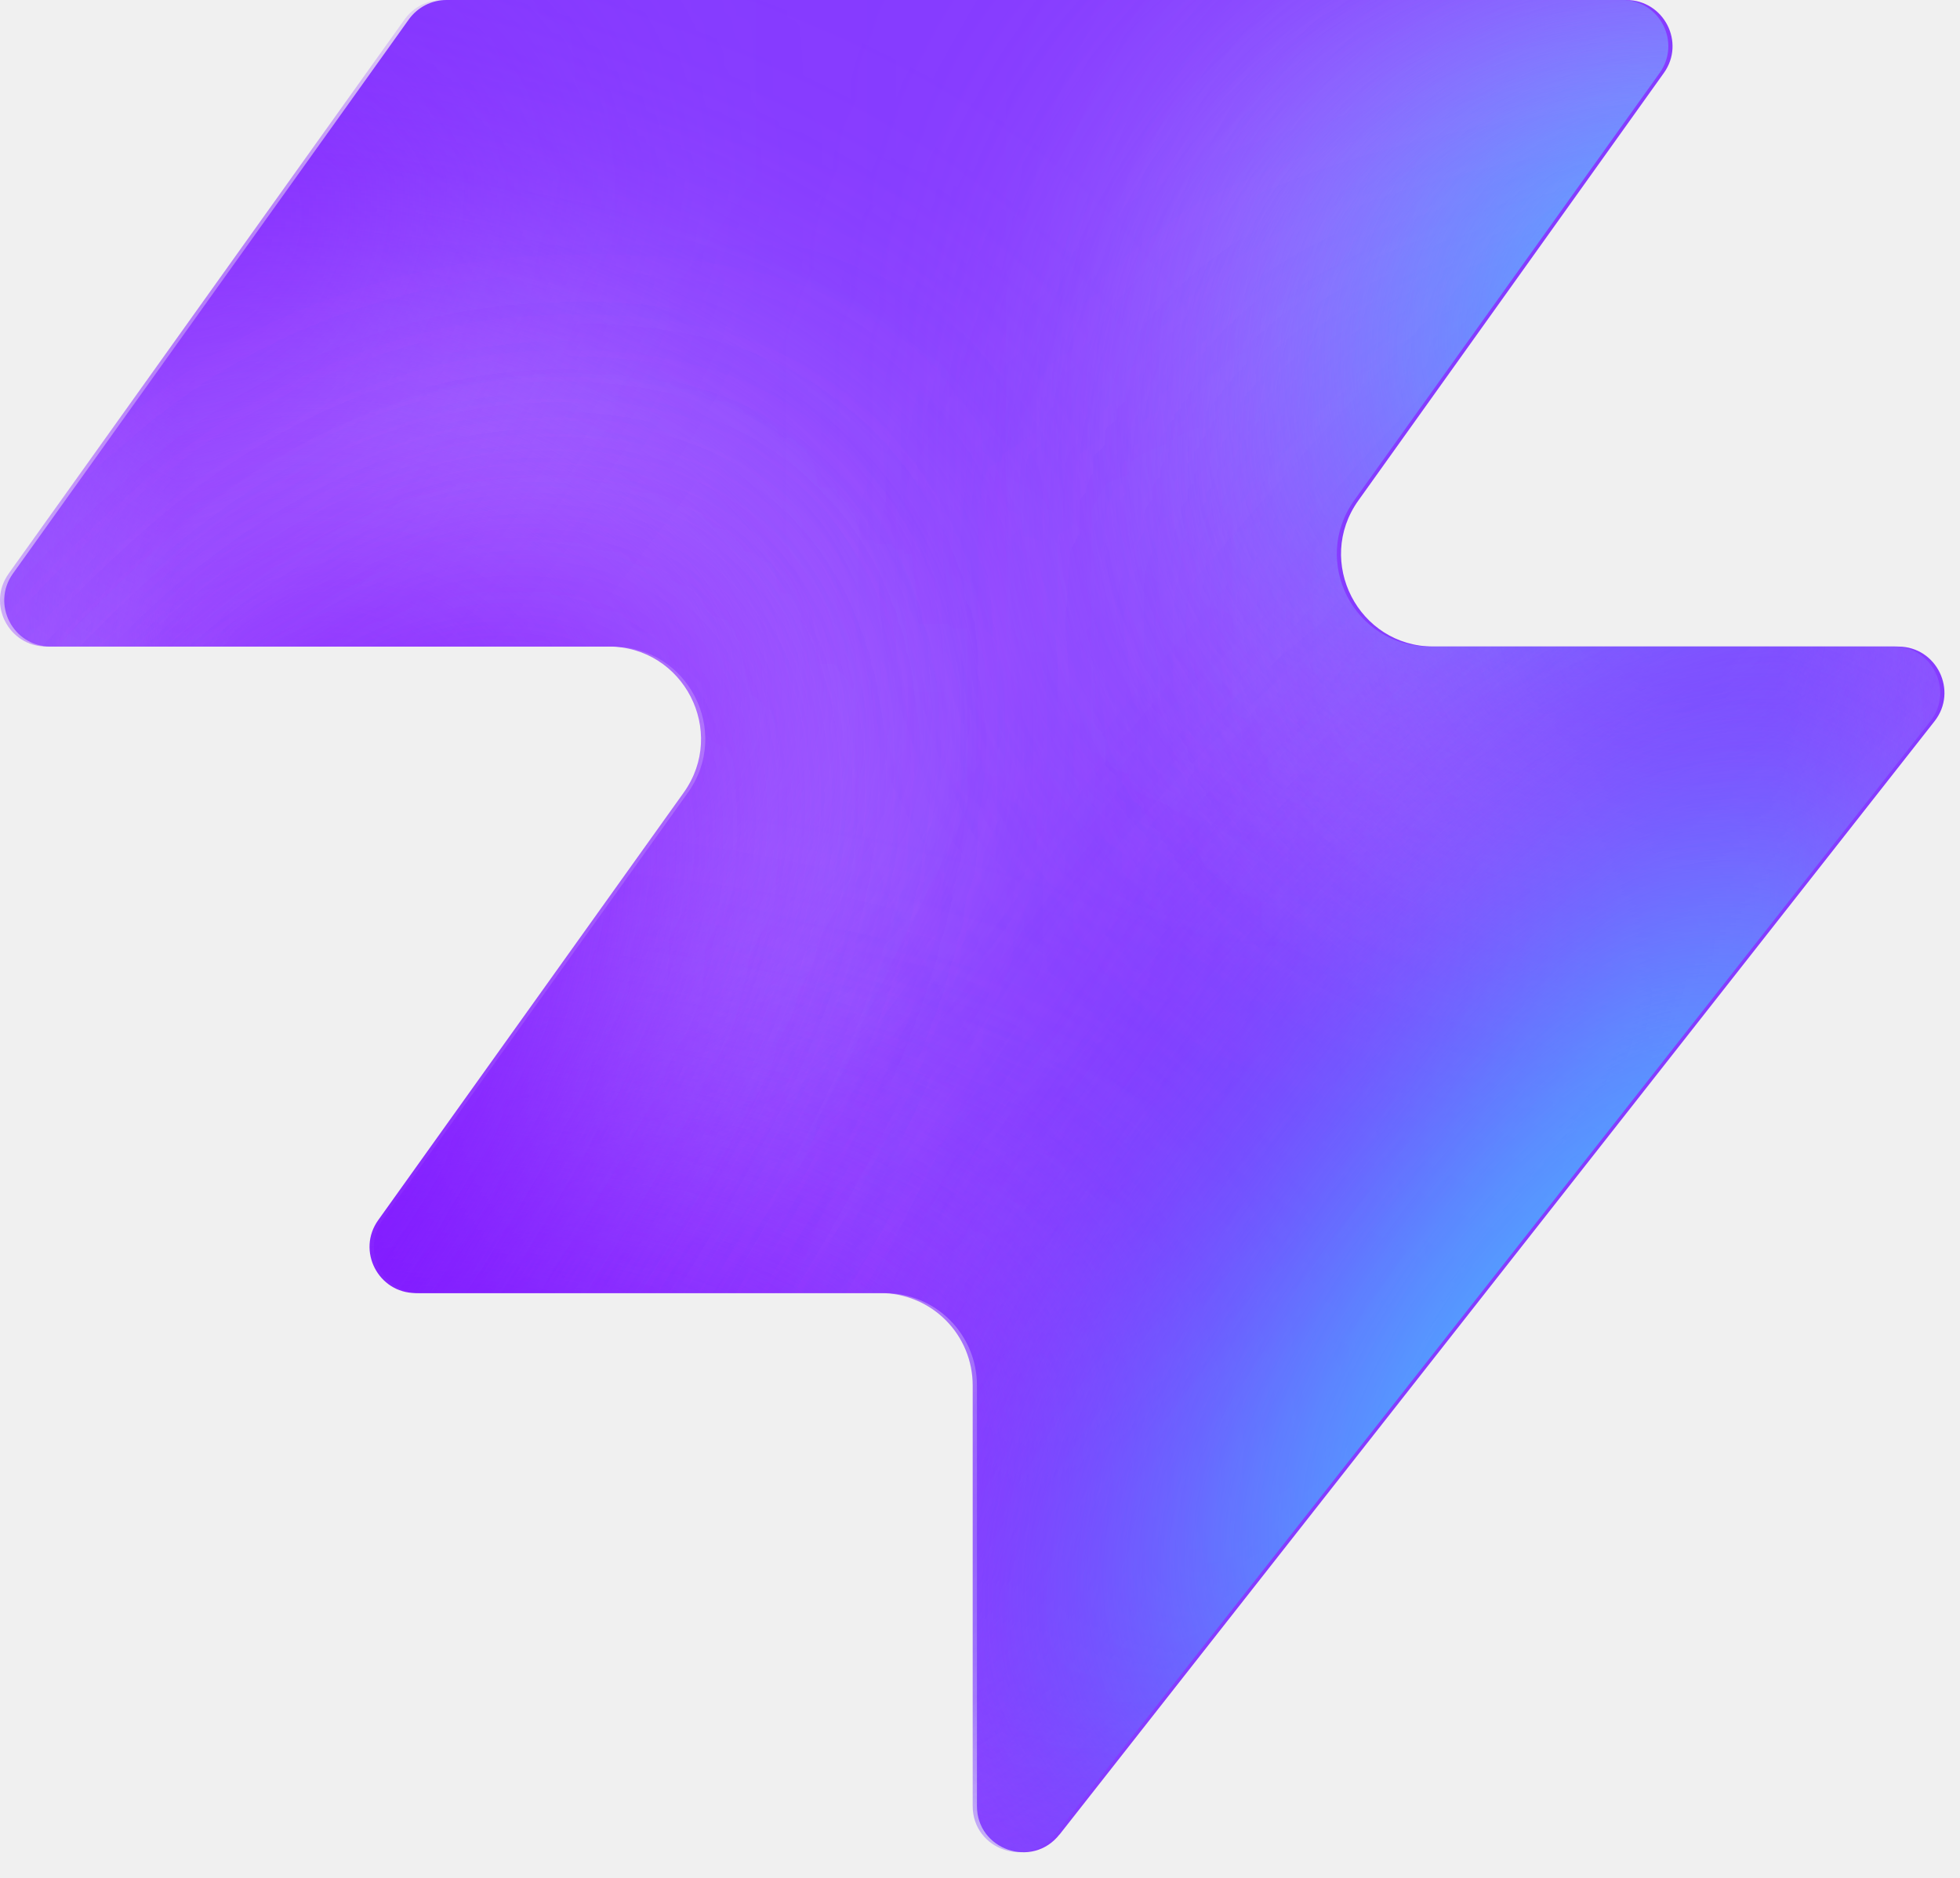
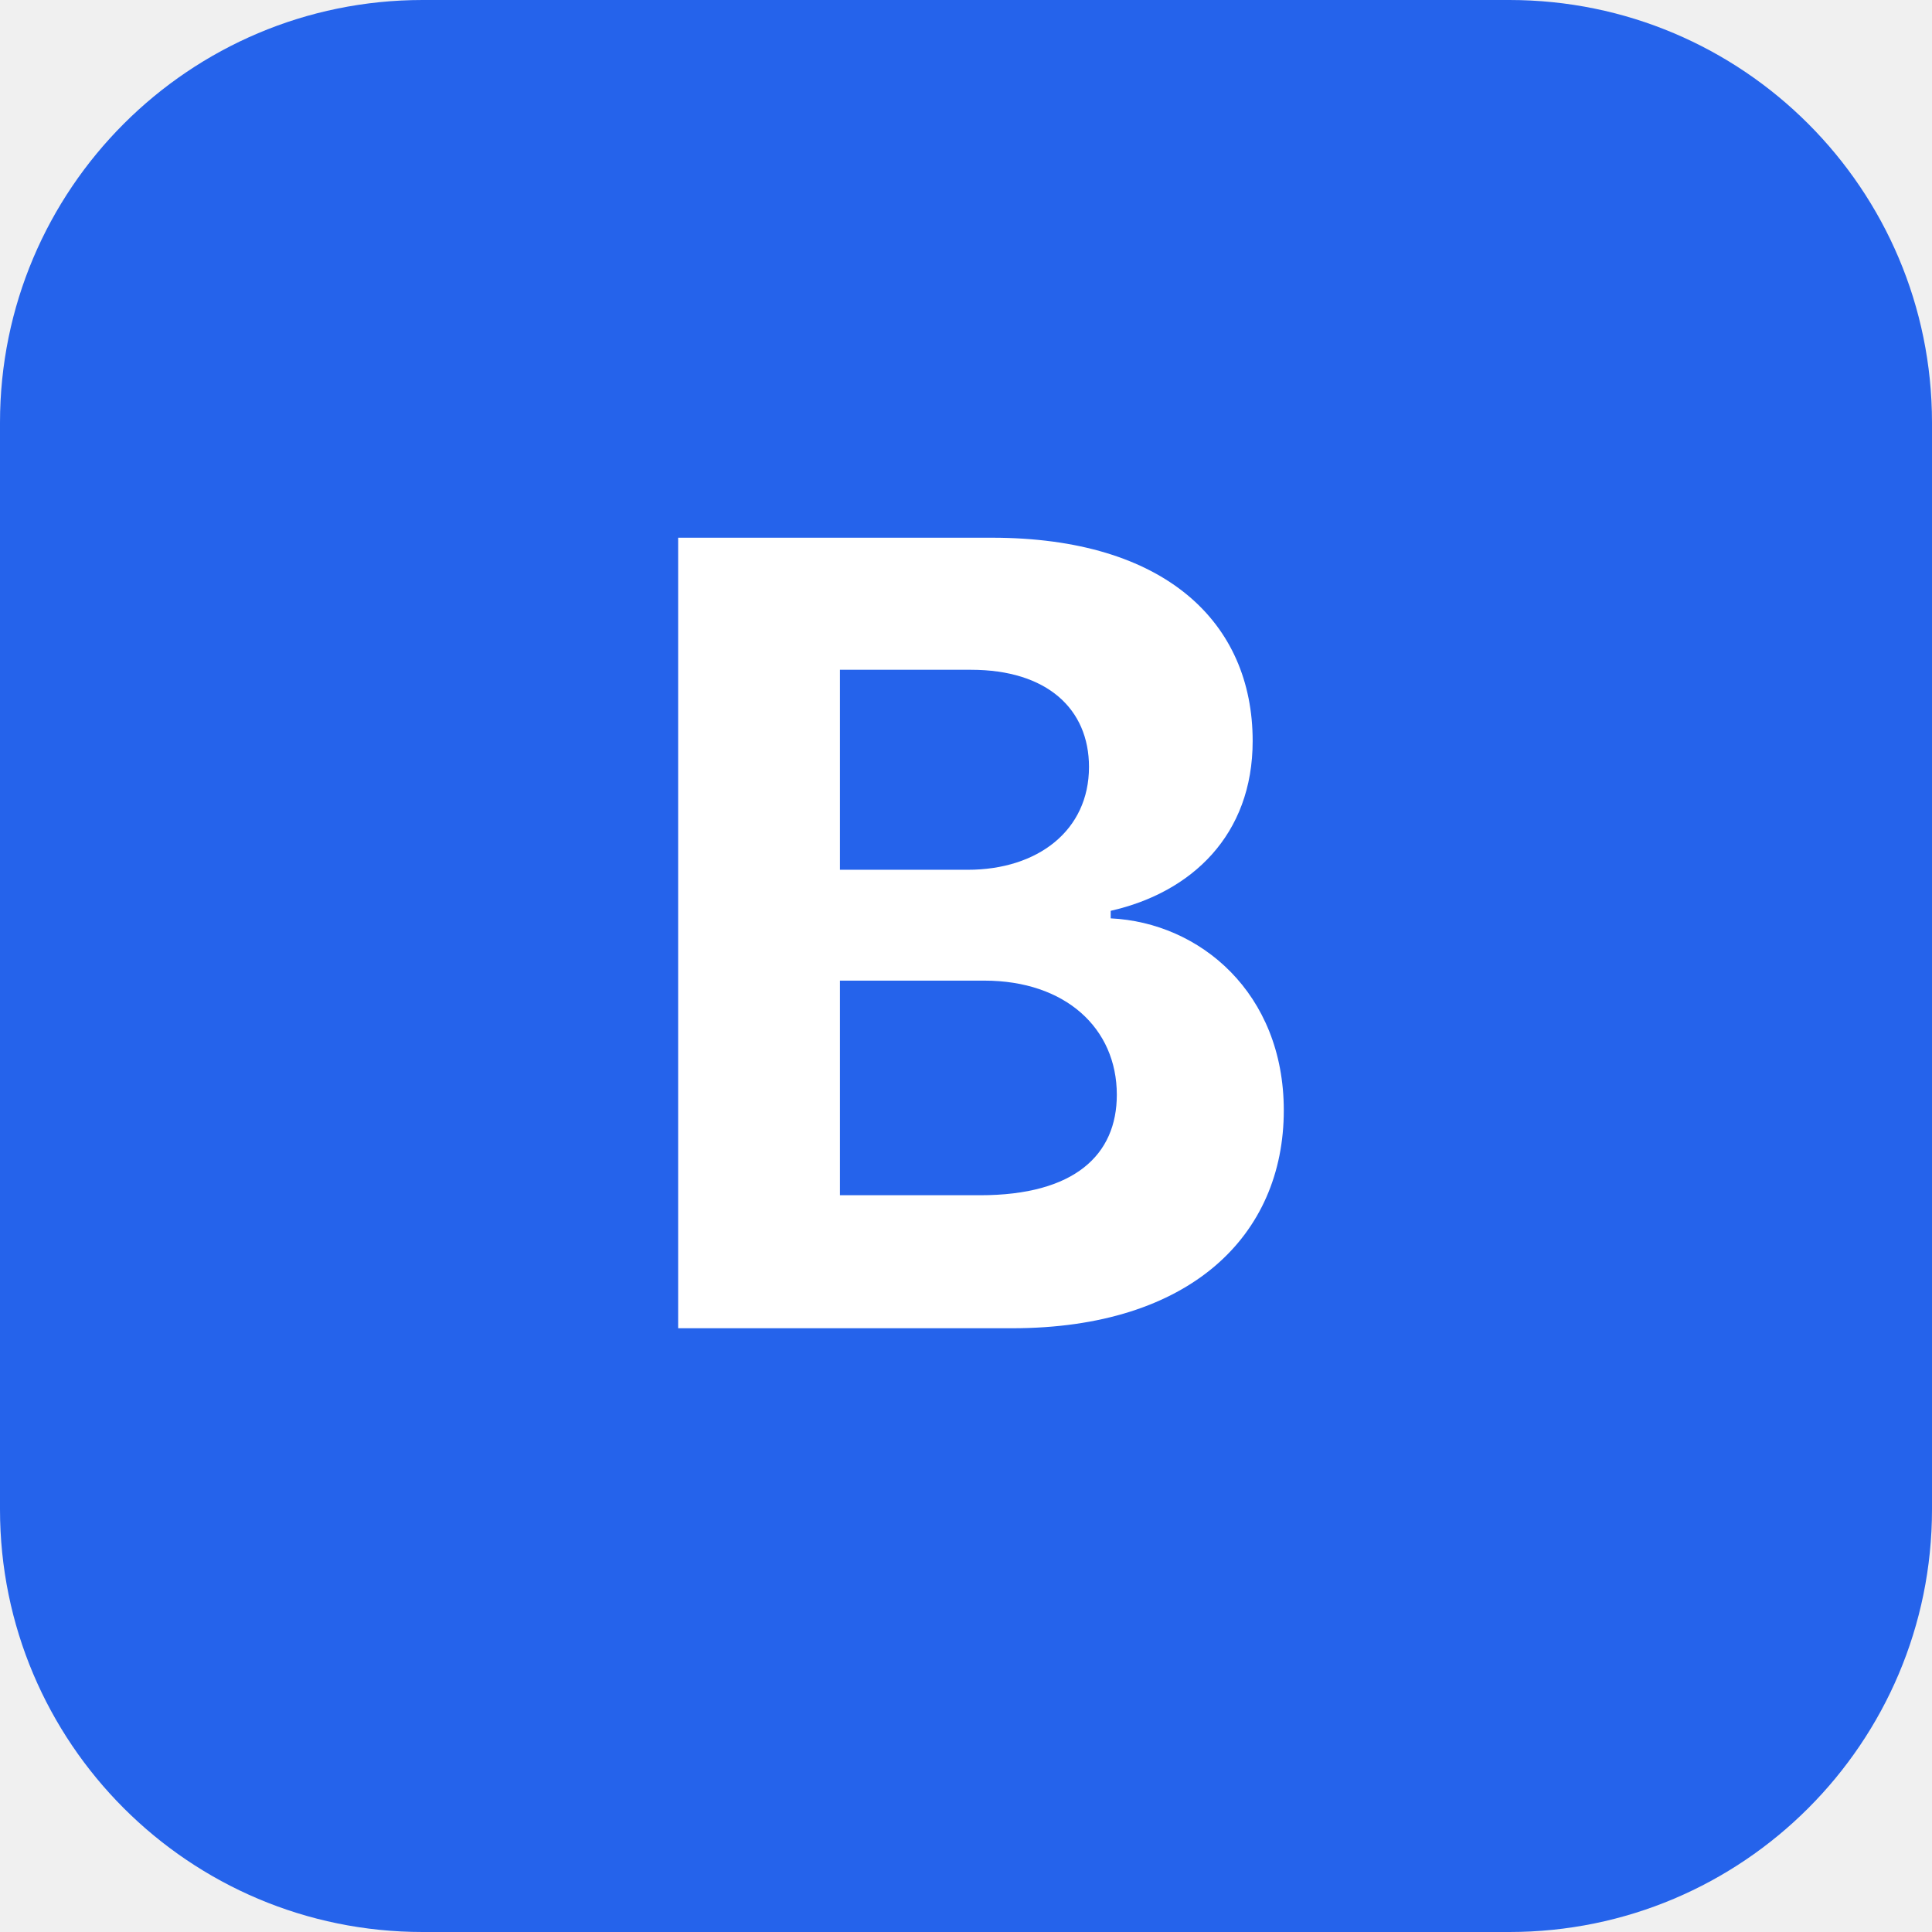
- <svg xmlns="http://www.w3.org/2000/svg" width="48" height="46" fill="none" viewBox="0 0 48 46">
-   <path fill="#863bff" d="M25.946 44.938c-.664.845-2.021.375-2.021-.698V33.937a2.26 2.26 0 0 0-2.262-2.262H10.287c-.92 0-1.456-1.04-.92-1.788l7.48-10.471c1.07-1.497 0-3.578-1.842-3.578H1.237c-.92 0-1.456-1.04-.92-1.788L10.013.474c.214-.297.556-.474.92-.474h28.894c.92 0 1.456 1.04.92 1.788l-7.48 10.471c-1.07 1.498 0 3.579 1.842 3.579h11.377c.943 0 1.473 1.088.89 1.83L25.947 44.94z" style="fill:#863bff;fill:color(display-p3 .525 .23 1);fill-opacity:1" />
-   <mask id="a" width="48" height="46" x="0" y="0" maskUnits="userSpaceOnUse" style="mask-type:alpha">
-     <path fill="#000" d="M25.842 44.938c-.664.844-2.021.375-2.021-.698V33.937a2.26 2.26 0 0 0-2.262-2.262H10.183c-.92 0-1.456-1.04-.92-1.788l7.48-10.471c1.07-1.498 0-3.579-1.842-3.579H1.133c-.92 0-1.456-1.04-.92-1.787L9.91.473c.214-.297.556-.474.92-.474h28.894c.92 0 1.456 1.04.92 1.788l-7.48 10.471c-1.07 1.498 0 3.578 1.842 3.578h11.377c.943 0 1.473 1.088.89 1.832L25.843 44.94z" style="fill:#000;fill-opacity:1" />
-   </mask>
-   <g mask="url(#a)">
-     <g filter="url(#b)">
-       <ellipse cx="5.508" cy="14.704" fill="#ede6ff" rx="5.508" ry="14.704" style="fill:#ede6ff;fill:color(display-p3 .927 .903 1);fill-opacity:1" transform="matrix(.00324 1 1 -.00324 -4.47 31.516)" />
-     </g>
-     <g filter="url(#c)">
-       <ellipse cx="10.399" cy="29.851" fill="#ede6ff" rx="10.399" ry="29.851" style="fill:#ede6ff;fill:color(display-p3 .927 .903 1);fill-opacity:1" transform="matrix(.00324 1 1 -.00324 -39.328 7.883)" />
-     </g>
-     <g filter="url(#d)">
-       <ellipse cx="5.508" cy="30.487" fill="#7e14ff" rx="5.508" ry="30.487" style="fill:#7e14ff;fill:color(display-p3 .492 .077 1);fill-opacity:1" transform="rotate(89.814 -25.913 -14.639)scale(1 -1)" />
-     </g>
-     <g filter="url(#e)">
-       <ellipse cx="5.508" cy="30.599" fill="#7e14ff" rx="5.508" ry="30.599" style="fill:#7e14ff;fill:color(display-p3 .492 .077 1);fill-opacity:1" transform="rotate(89.814 -32.644 -3.334)scale(1 -1)" />
-     </g>
-     <g filter="url(#f)">
-       <ellipse cx="5.508" cy="30.599" fill="#7e14ff" rx="5.508" ry="30.599" style="fill:#7e14ff;fill:color(display-p3 .492 .077 1);fill-opacity:1" transform="matrix(.00324 1 1 -.00324 -34.34 30.47)" />
-     </g>
-     <g filter="url(#g)">
-       <ellipse cx="14.072" cy="22.078" fill="#ede6ff" rx="14.072" ry="22.078" style="fill:#ede6ff;fill:color(display-p3 .927 .903 1);fill-opacity:1" transform="rotate(93.35 24.506 48.493)scale(-1 1)" />
-     </g>
-     <g filter="url(#h)">
-       <ellipse cx="3.47" cy="21.501" fill="#7e14ff" rx="3.47" ry="21.501" style="fill:#7e14ff;fill:color(display-p3 .492 .077 1);fill-opacity:1" transform="rotate(89.009 28.708 47.59)scale(-1 1)" />
-     </g>
-     <g filter="url(#i)">
-       <ellipse cx="3.47" cy="21.501" fill="#7e14ff" rx="3.47" ry="21.501" style="fill:#7e14ff;fill:color(display-p3 .492 .077 1);fill-opacity:1" transform="rotate(89.009 28.708 47.59)scale(-1 1)" />
-     </g>
-     <g filter="url(#j)">
-       <ellipse cx=".387" cy="8.972" fill="#7e14ff" rx="4.407" ry="29.108" style="fill:#7e14ff;fill:color(display-p3 .492 .077 1);fill-opacity:1" transform="rotate(39.51 .387 8.972)" />
-     </g>
-     <g filter="url(#k)">
-       <ellipse cx="47.523" cy="-6.092" fill="#7e14ff" rx="4.407" ry="29.108" style="fill:#7e14ff;fill:color(display-p3 .492 .077 1);fill-opacity:1" transform="rotate(37.892 47.523 -6.092)" />
-     </g>
-     <g filter="url(#l)">
-       <ellipse cx="41.412" cy="6.333" fill="#47bfff" rx="5.971" ry="9.665" style="fill:#47bfff;fill:color(display-p3 .28 .748 1);fill-opacity:1" transform="rotate(37.892 41.412 6.333)" />
-     </g>
-     <g filter="url(#m)">
-       <ellipse cx="-1.879" cy="38.332" fill="#7e14ff" rx="4.407" ry="29.108" style="fill:#7e14ff;fill:color(display-p3 .492 .077 1);fill-opacity:1" transform="rotate(37.892 -1.88 38.332)" />
-     </g>
-     <g filter="url(#n)">
-       <ellipse cx="-1.879" cy="38.332" fill="#7e14ff" rx="4.407" ry="29.108" style="fill:#7e14ff;fill:color(display-p3 .492 .077 1);fill-opacity:1" transform="rotate(37.892 -1.88 38.332)" />
-     </g>
-     <g filter="url(#o)">
-       <ellipse cx="35.651" cy="29.907" fill="#7e14ff" rx="4.407" ry="29.108" style="fill:#7e14ff;fill:color(display-p3 .492 .077 1);fill-opacity:1" transform="rotate(37.892 35.651 29.907)" />
-     </g>
-     <g filter="url(#p)">
-       <ellipse cx="38.418" cy="32.4" fill="#47bfff" rx="5.971" ry="15.297" style="fill:#47bfff;fill:color(display-p3 .28 .748 1);fill-opacity:1" transform="rotate(37.892 38.418 32.4)" />
-     </g>
-   </g>
-   <defs>
-     <filter id="b" width="60.045" height="41.654" x="-19.77" y="16.149" color-interpolation-filters="sRGB" filterUnits="userSpaceOnUse">
-       <feFlood flood-opacity="0" result="BackgroundImageFix" />
-       <feBlend in="SourceGraphic" in2="BackgroundImageFix" result="shape" />
-       <feGaussianBlur result="effect1_foregroundBlur_2002_17158" stdDeviation="7.659" />
-     </filter>
-     <filter id="c" width="90.34" height="51.437" x="-54.613" y="-7.533" color-interpolation-filters="sRGB" filterUnits="userSpaceOnUse">
-       <feFlood flood-opacity="0" result="BackgroundImageFix" />
-       <feBlend in="SourceGraphic" in2="BackgroundImageFix" result="shape" />
-       <feGaussianBlur result="effect1_foregroundBlur_2002_17158" stdDeviation="7.659" />
-     </filter>
-     <filter id="d" width="79.355" height="29.4" x="-49.64" y="2.03" color-interpolation-filters="sRGB" filterUnits="userSpaceOnUse">
-       <feFlood flood-opacity="0" result="BackgroundImageFix" />
-       <feBlend in="SourceGraphic" in2="BackgroundImageFix" result="shape" />
-       <feGaussianBlur result="effect1_foregroundBlur_2002_17158" stdDeviation="4.596" />
-     </filter>
-     <filter id="e" width="79.579" height="29.4" x="-45.045" y="20.029" color-interpolation-filters="sRGB" filterUnits="userSpaceOnUse">
-       <feFlood flood-opacity="0" result="BackgroundImageFix" />
-       <feBlend in="SourceGraphic" in2="BackgroundImageFix" result="shape" />
-       <feGaussianBlur result="effect1_foregroundBlur_2002_17158" stdDeviation="4.596" />
-     </filter>
-     <filter id="f" width="79.579" height="29.4" x="-43.513" y="21.178" color-interpolation-filters="sRGB" filterUnits="userSpaceOnUse">
-       <feFlood flood-opacity="0" result="BackgroundImageFix" />
-       <feBlend in="SourceGraphic" in2="BackgroundImageFix" result="shape" />
-       <feGaussianBlur result="effect1_foregroundBlur_2002_17158" stdDeviation="4.596" />
-     </filter>
-     <filter id="g" width="74.749" height="58.852" x="15.756" y="-17.901" color-interpolation-filters="sRGB" filterUnits="userSpaceOnUse">
-       <feFlood flood-opacity="0" result="BackgroundImageFix" />
-       <feBlend in="SourceGraphic" in2="BackgroundImageFix" result="shape" />
-       <feGaussianBlur result="effect1_foregroundBlur_2002_17158" stdDeviation="7.659" />
-     </filter>
-     <filter id="h" width="61.377" height="25.362" x="23.548" y="2.284" color-interpolation-filters="sRGB" filterUnits="userSpaceOnUse">
-       <feFlood flood-opacity="0" result="BackgroundImageFix" />
-       <feBlend in="SourceGraphic" in2="BackgroundImageFix" result="shape" />
-       <feGaussianBlur result="effect1_foregroundBlur_2002_17158" stdDeviation="4.596" />
-     </filter>
-     <filter id="i" width="61.377" height="25.362" x="23.548" y="2.284" color-interpolation-filters="sRGB" filterUnits="userSpaceOnUse">
-       <feFlood flood-opacity="0" result="BackgroundImageFix" />
-       <feBlend in="SourceGraphic" in2="BackgroundImageFix" result="shape" />
-       <feGaussianBlur result="effect1_foregroundBlur_2002_17158" stdDeviation="4.596" />
-     </filter>
-     <filter id="j" width="56.045" height="63.649" x="-27.636" y="-22.853" color-interpolation-filters="sRGB" filterUnits="userSpaceOnUse">
-       <feFlood flood-opacity="0" result="BackgroundImageFix" />
-       <feBlend in="SourceGraphic" in2="BackgroundImageFix" result="shape" />
-       <feGaussianBlur result="effect1_foregroundBlur_2002_17158" stdDeviation="4.596" />
-     </filter>
-     <filter id="k" width="54.814" height="64.646" x="20.116" y="-38.415" color-interpolation-filters="sRGB" filterUnits="userSpaceOnUse">
-       <feFlood flood-opacity="0" result="BackgroundImageFix" />
-       <feBlend in="SourceGraphic" in2="BackgroundImageFix" result="shape" />
-       <feGaussianBlur result="effect1_foregroundBlur_2002_17158" stdDeviation="4.596" />
-     </filter>
-     <filter id="l" width="33.541" height="35.313" x="24.641" y="-11.323" color-interpolation-filters="sRGB" filterUnits="userSpaceOnUse">
-       <feFlood flood-opacity="0" result="BackgroundImageFix" />
-       <feBlend in="SourceGraphic" in2="BackgroundImageFix" result="shape" />
-       <feGaussianBlur result="effect1_foregroundBlur_2002_17158" stdDeviation="4.596" />
-     </filter>
-     <filter id="m" width="54.814" height="64.646" x="-29.286" y="6.009" color-interpolation-filters="sRGB" filterUnits="userSpaceOnUse">
-       <feFlood flood-opacity="0" result="BackgroundImageFix" />
-       <feBlend in="SourceGraphic" in2="BackgroundImageFix" result="shape" />
-       <feGaussianBlur result="effect1_foregroundBlur_2002_17158" stdDeviation="4.596" />
-     </filter>
-     <filter id="n" width="54.814" height="64.646" x="-29.286" y="6.009" color-interpolation-filters="sRGB" filterUnits="userSpaceOnUse">
-       <feFlood flood-opacity="0" result="BackgroundImageFix" />
-       <feBlend in="SourceGraphic" in2="BackgroundImageFix" result="shape" />
-       <feGaussianBlur result="effect1_foregroundBlur_2002_17158" stdDeviation="4.596" />
-     </filter>
-     <filter id="o" width="54.814" height="64.646" x="8.244" y="-2.416" color-interpolation-filters="sRGB" filterUnits="userSpaceOnUse">
-       <feFlood flood-opacity="0" result="BackgroundImageFix" />
-       <feBlend in="SourceGraphic" in2="BackgroundImageFix" result="shape" />
-       <feGaussianBlur result="effect1_foregroundBlur_2002_17158" stdDeviation="4.596" />
-     </filter>
-     <filter id="p" width="39.409" height="43.623" x="18.713" y="10.588" color-interpolation-filters="sRGB" filterUnits="userSpaceOnUse">
-       <feFlood flood-opacity="0" result="BackgroundImageFix" />
-       <feBlend in="SourceGraphic" in2="BackgroundImageFix" result="shape" />
-       <feGaussianBlur result="effect1_foregroundBlur_2002_17158" stdDeviation="4.596" />
-     </filter>
-   </defs>
+ <svg xmlns="http://www.w3.org/2000/svg" viewBox="0 0 64 64">
+   <rect width="64" height="64" rx="14" fill="#2563EB" />
+   <text x="32" y="44" font-family="Inter, sans-serif" font-size="36" font-weight="700" fill="white" text-anchor="middle">B</text>
</svg>
